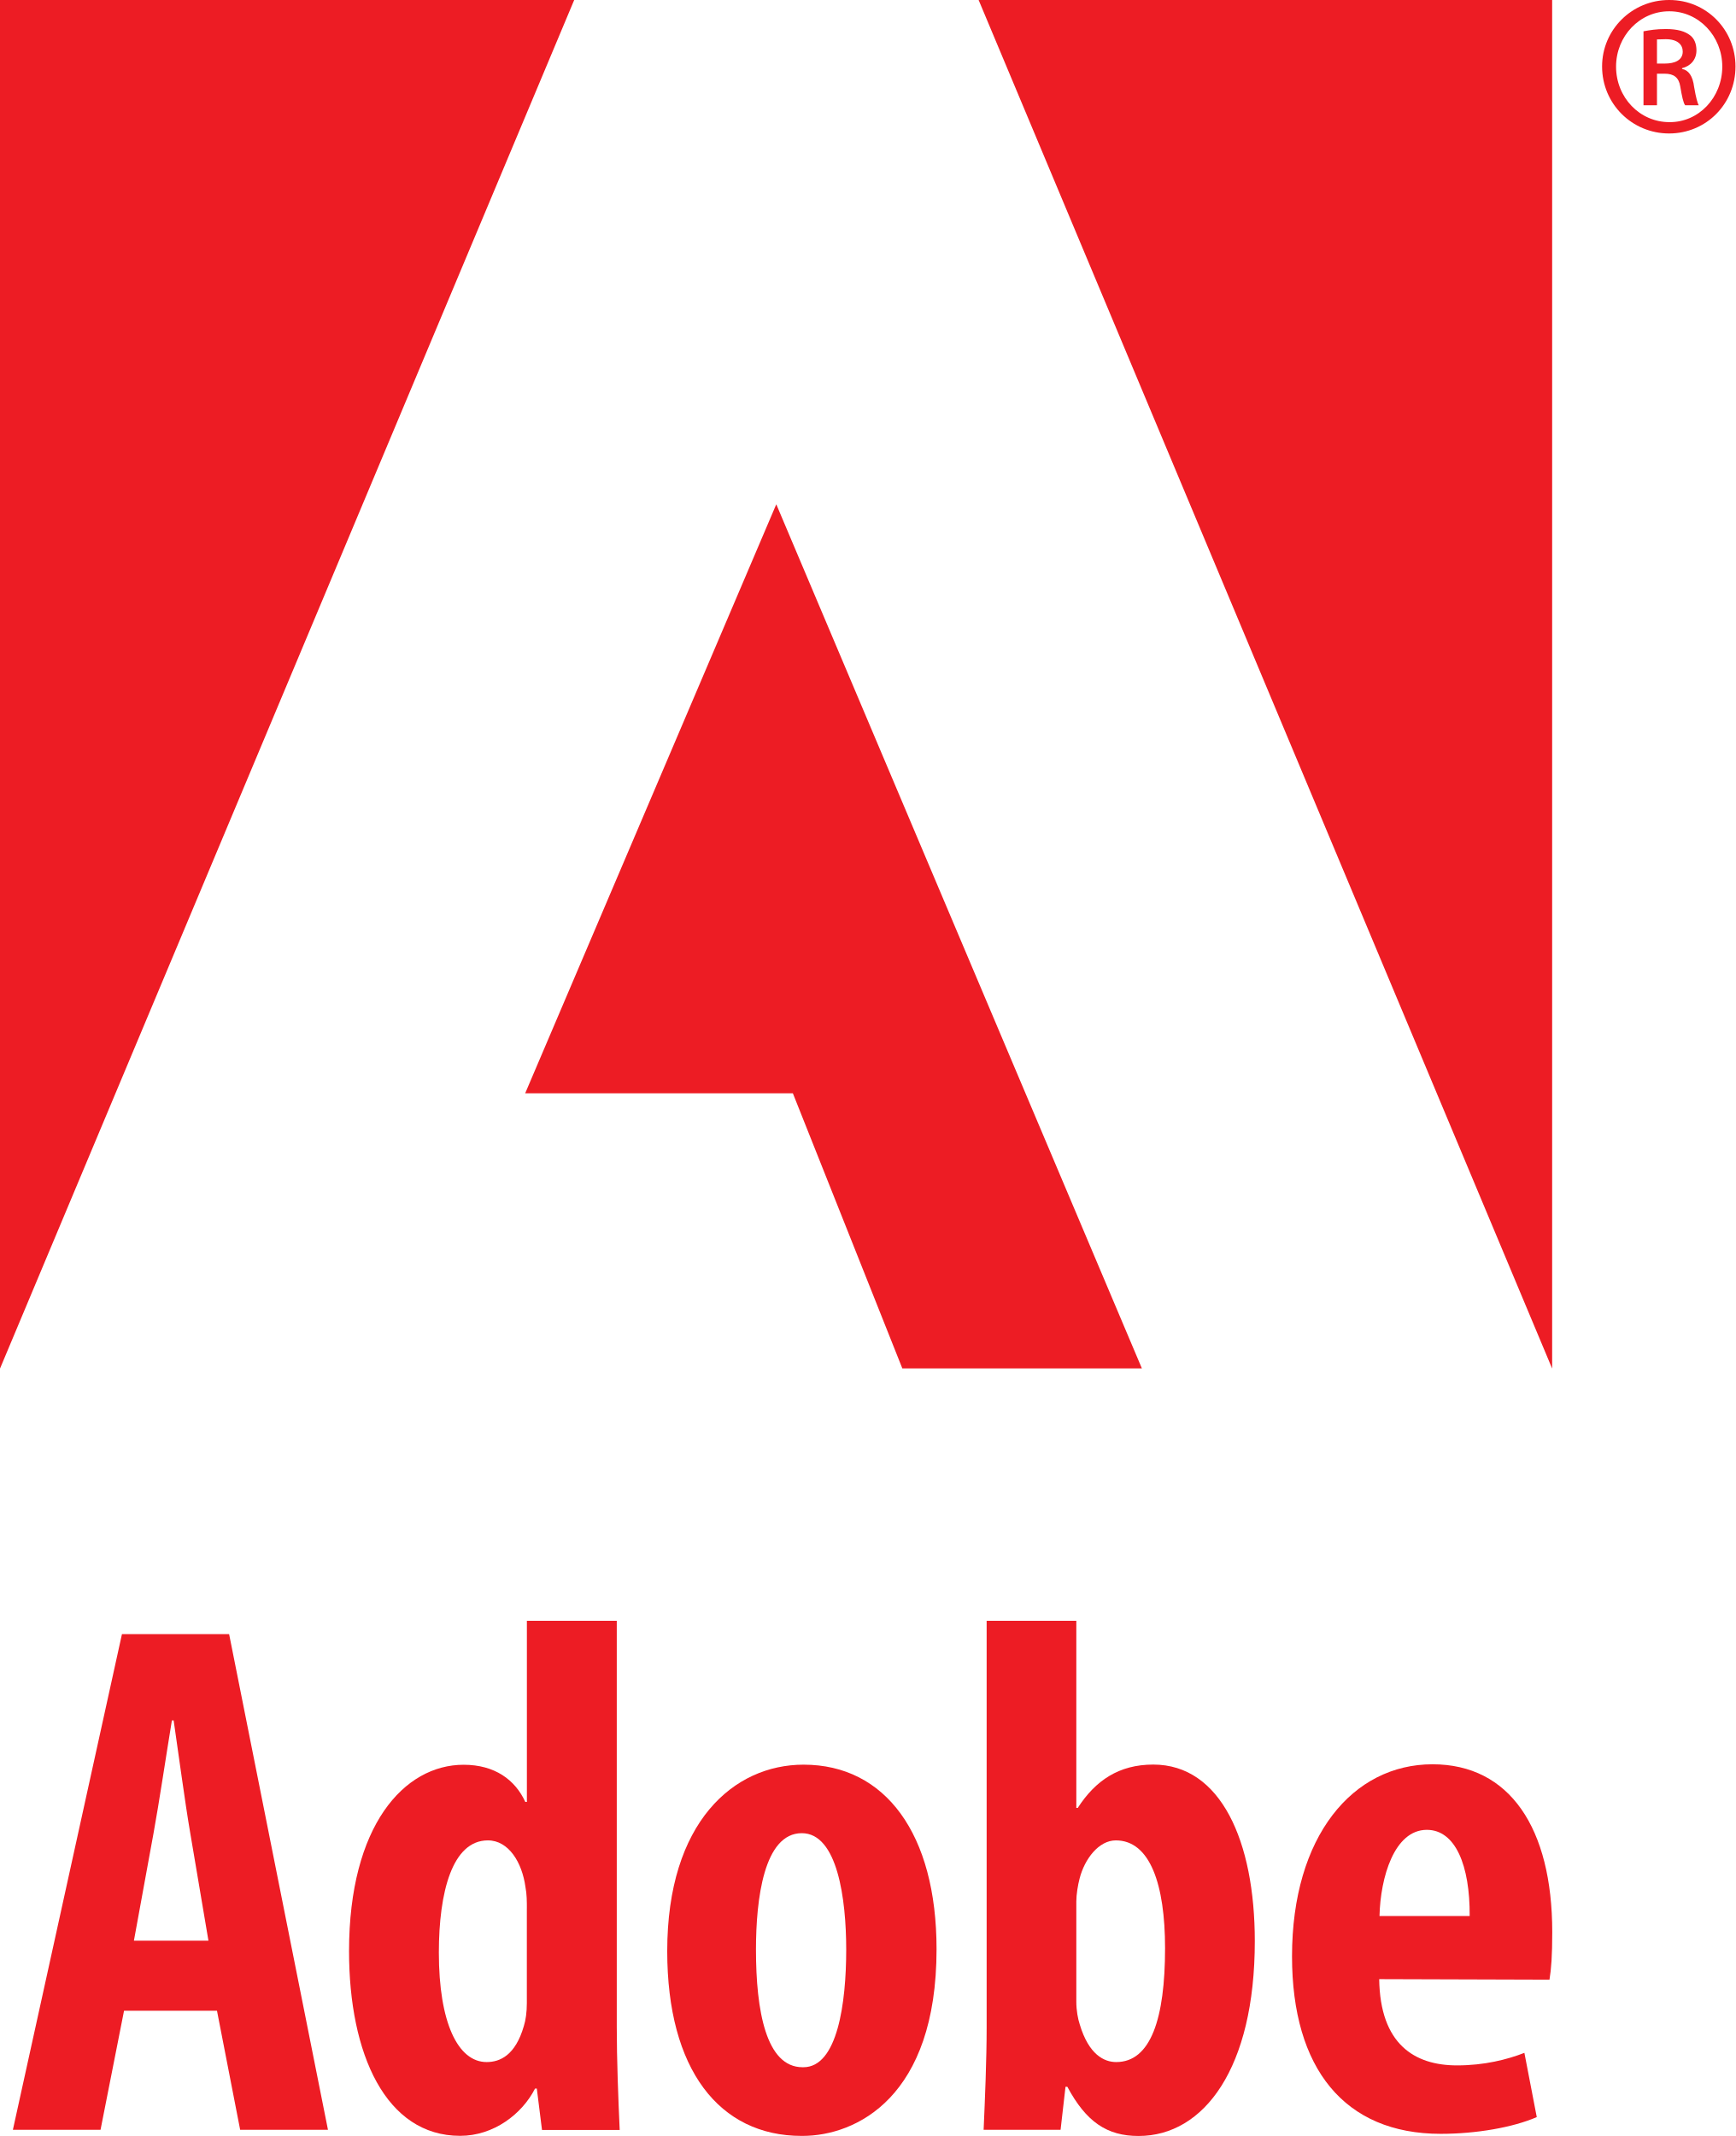
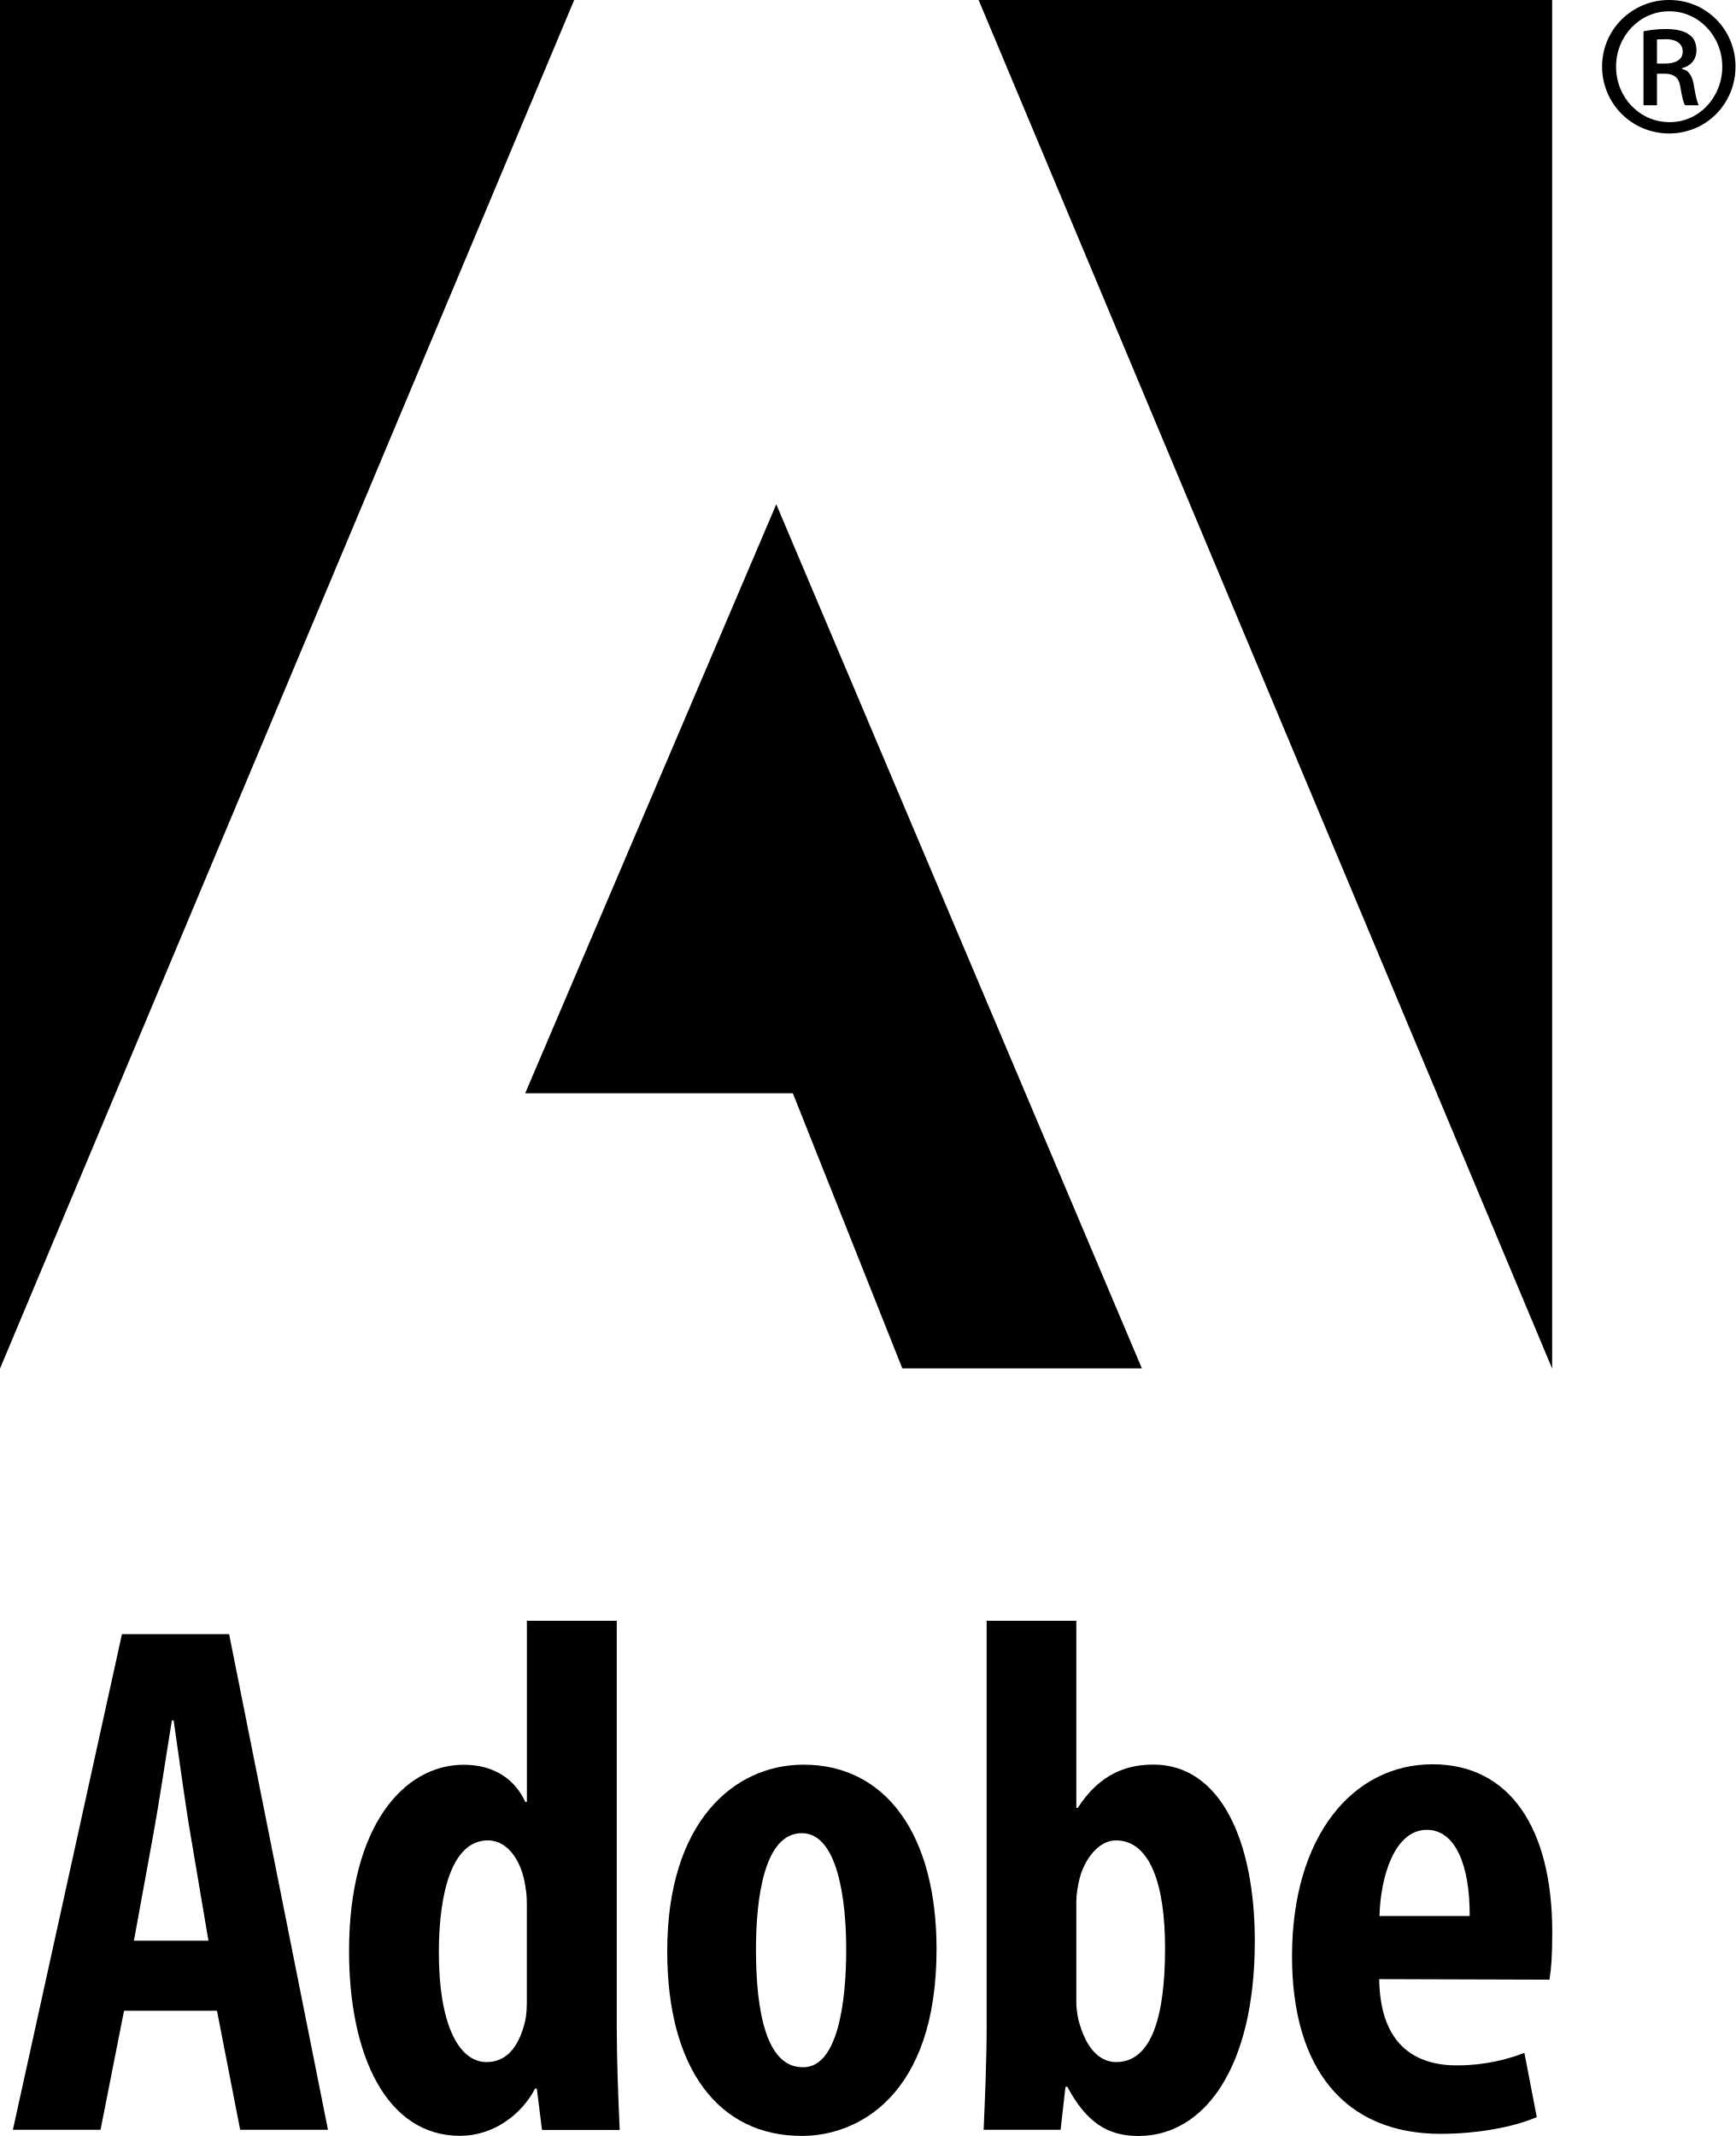
<svg xmlns="http://www.w3.org/2000/svg" width="72.888" height="89.7" viewBox="189.603 243.147 72.888 89.7" enable-background="new 189.603 243.147 72.888 89.7">
-   <polygon fill="#ED1C24" points="230.703,243.147 254.79,243.147 254.79,300.62" />
-   <polygon fill="#ED1C24" points="213.718,243.147 189.603,243.147 189.603,300.62" />
-   <polygon fill="#ED1C24" points="222.205,264.324 237.56,300.613 227.499,300.613 222.901,289.058 211.66,289.058" />
-   <path fill="#ED1C24" d="M259.192 245.816h.337c.404 0 .745-.137.745-.501 0-.278-.197-.522-.717-.522l-.365.01v1.013zm0 1.752h-.566v-3.107c.267-.047.523-.095.938-.095.503 0 .811.102 1.015.26.172.126.271.348.271.636 0 .404-.263.666-.604.748v.033c.27.046.45.295.506.755.084.485.144.676.193.769h-.569c-.077-.093-.137-.381-.207-.796-.06-.369-.27-.529-.65-.529h-.327v1.326zm.509-3.947c-1.233 0-2.227 1.04-2.227 2.324 0 1.296.994 2.331 2.241 2.331 1.23.012 2.22-1.035 2.22-2.331 0-1.284-.991-2.324-2.22-2.324h-.014zm.014-.474c1.546 0 2.775 1.242 2.775 2.791 0 1.572-1.23 2.814-2.789 2.814-1.553 0-2.814-1.242-2.814-2.814 0-1.549 1.261-2.791 2.814-2.791h.014z" />
-   <path fill="#ED1C24" d="M194.812 327.588l-.987 4.999h-3.681l4.581-20.817h4.5l4.152 20.817h-3.688l-.973-4.999h-3.904zm3.545-2.944l-.762-4.507c-.225-1.307-.492-3.337-.699-4.742h-.074c-.232 1.412-.545 3.506-.773 4.749l-.822 4.5h3.13z" />
-   <path fill="#ED1C24" d="M215.506 311.211v17.062c0 1.359.063 3.017.123 4.321h-3.263l-.218-1.739h-.074c-.544 1.068-1.735 1.985-3.147 1.985-3.119 0-4.665-3.429-4.665-7.756 0-5.269 2.312-7.827 4.813-7.827 1.307 0 2.164.632 2.589 1.56h.067v-7.605l3.775-.001zm-3.776 12.074c0-.271 0-.597-.06-.899-.14-1.019-.699-1.953-1.577-1.953-1.496 0-2.059 2.174-2.059 4.714 0 2.93.797 4.595 2.006 4.595.565 0 1.208-.285 1.563-1.511.077-.242.126-.576.126-.959v-3.987z" />
-   <path fill="#ED1C24" d="M223.27 332.843c-3.46 0-5.645-2.786-5.645-7.76 0-5.424 2.8-7.83 5.726-7.83 3.436 0 5.585 2.912 5.585 7.749 0 6.214-3.369 7.841-5.638 7.841h-.028zm.073-2.884c1.433 0 1.799-2.694 1.799-4.939 0-2.122-.365-4.89-1.865-4.89-1.591 0-1.925 2.768-1.925 4.89 0 2.568.425 4.939 1.957 4.939h.034z" />
-   <path fill="#ED1C24" d="M231.04 311.211h3.766v7.858h.06c.745-1.152 1.728-1.82 3.172-1.82 2.838 0 4.264 3.221 4.264 7.416 0 5.329-2.132 8.181-4.883 8.181-1.324 0-2.199-.59-2.99-2.066h-.077l-.207 1.806h-3.232c.056-1.254.127-2.954.127-4.314v-17.061zm3.766 15.994c0 .372.067.724.144.956.38 1.272 1.026 1.581 1.531 1.581 1.455 0 2.052-1.834 2.052-4.784 0-2.673-.629-4.525-2.069-4.525-.71 0-1.31.773-1.521 1.605-.07.263-.137.664-.137.959v4.208z" />
-   <path fill="#ED1C24" d="M247.526 326.26c.039 2.729 1.479 3.622 3.27 3.622 1.142 0 2.111-.246 2.828-.527l.52 2.698c-1.004.436-2.55.703-4.033.703-4.047 0-6.246-2.747-6.246-7.454 0-5.048 2.554-8.065 5.902-8.065 3.235 0 5.027 2.67 5.027 7.05 0 .994-.042 1.549-.116 1.995l-7.152-.022zm3.8-2.652c.014-2.122-.597-3.618-1.799-3.618-1.37 0-1.95 2.002-1.988 3.618h3.787z" />
+   <polygon fill="#000" points="230.703,243.147 254.79,243.147 254.79,300.62" />
+   <polygon fill="#000" points="213.718,243.147 189.603,243.147 189.603,300.62" />
+   <polygon fill="#000" points="222.205,264.324 237.56,300.613 227.499,300.613 222.901,289.058 211.66,289.058" />
+   <path fill="#000" d="M259.192 245.816h.337c.404 0 .745-.137.745-.501 0-.278-.197-.522-.717-.522l-.365.01v1.013zm0 1.752h-.566v-3.107c.267-.047.523-.095.938-.095.503 0 .811.102 1.015.26.172.126.271.348.271.636 0 .404-.263.666-.604.748v.033c.27.046.45.295.506.755.084.485.144.676.193.769h-.569c-.077-.093-.137-.381-.207-.796-.06-.369-.27-.529-.65-.529h-.327v1.326zm.509-3.947c-1.233 0-2.227 1.04-2.227 2.324 0 1.296.994 2.331 2.241 2.331 1.23.012 2.22-1.035 2.22-2.331 0-1.284-.991-2.324-2.22-2.324h-.014zm.014-.474c1.546 0 2.775 1.242 2.775 2.791 0 1.572-1.23 2.814-2.789 2.814-1.553 0-2.814-1.242-2.814-2.814 0-1.549 1.261-2.791 2.814-2.791h.014z" />
+   <path fill="#000" d="M194.812 327.588l-.987 4.999h-3.681l4.581-20.817h4.5l4.152 20.817h-3.688l-.973-4.999h-3.904zm3.545-2.944l-.762-4.507c-.225-1.307-.492-3.337-.699-4.742h-.074c-.232 1.412-.545 3.506-.773 4.749l-.822 4.5h3.13z" />
+   <path fill="#000" d="M215.506 311.211v17.062c0 1.359.063 3.017.123 4.321h-3.263l-.218-1.739h-.074c-.544 1.068-1.735 1.985-3.147 1.985-3.119 0-4.665-3.429-4.665-7.756 0-5.269 2.312-7.827 4.813-7.827 1.307 0 2.164.632 2.589 1.56h.067v-7.605l3.775-.001zm-3.776 12.074c0-.271 0-.597-.06-.899-.14-1.019-.699-1.953-1.577-1.953-1.496 0-2.059 2.174-2.059 4.714 0 2.93.797 4.595 2.006 4.595.565 0 1.208-.285 1.563-1.511.077-.242.126-.576.126-.959v-3.987z" />
+   <path fill="#000" d="M223.27 332.843c-3.46 0-5.645-2.786-5.645-7.76 0-5.424 2.8-7.83 5.726-7.83 3.436 0 5.585 2.912 5.585 7.749 0 6.214-3.369 7.841-5.638 7.841h-.028zm.073-2.884c1.433 0 1.799-2.694 1.799-4.939 0-2.122-.365-4.89-1.865-4.89-1.591 0-1.925 2.768-1.925 4.89 0 2.568.425 4.939 1.957 4.939h.034z" />
+   <path fill="#000" d="M231.04 311.211h3.766v7.858h.06c.745-1.152 1.728-1.82 3.172-1.82 2.838 0 4.264 3.221 4.264 7.416 0 5.329-2.132 8.181-4.883 8.181-1.324 0-2.199-.59-2.99-2.066h-.077l-.207 1.806h-3.232c.056-1.254.127-2.954.127-4.314v-17.061zm3.766 15.994c0 .372.067.724.144.956.38 1.272 1.026 1.581 1.531 1.581 1.455 0 2.052-1.834 2.052-4.784 0-2.673-.629-4.525-2.069-4.525-.71 0-1.31.773-1.521 1.605-.07.263-.137.664-.137.959v4.208z" />
+   <path fill="#000" d="M247.526 326.26c.039 2.729 1.479 3.622 3.27 3.622 1.142 0 2.111-.246 2.828-.527l.52 2.698c-1.004.436-2.55.703-4.033.703-4.047 0-6.246-2.747-6.246-7.454 0-5.048 2.554-8.065 5.902-8.065 3.235 0 5.027 2.67 5.027 7.05 0 .994-.042 1.549-.116 1.995l-7.152-.022zm3.8-2.652c.014-2.122-.597-3.618-1.799-3.618-1.37 0-1.95 2.002-1.988 3.618h3.787z" />
</svg>
